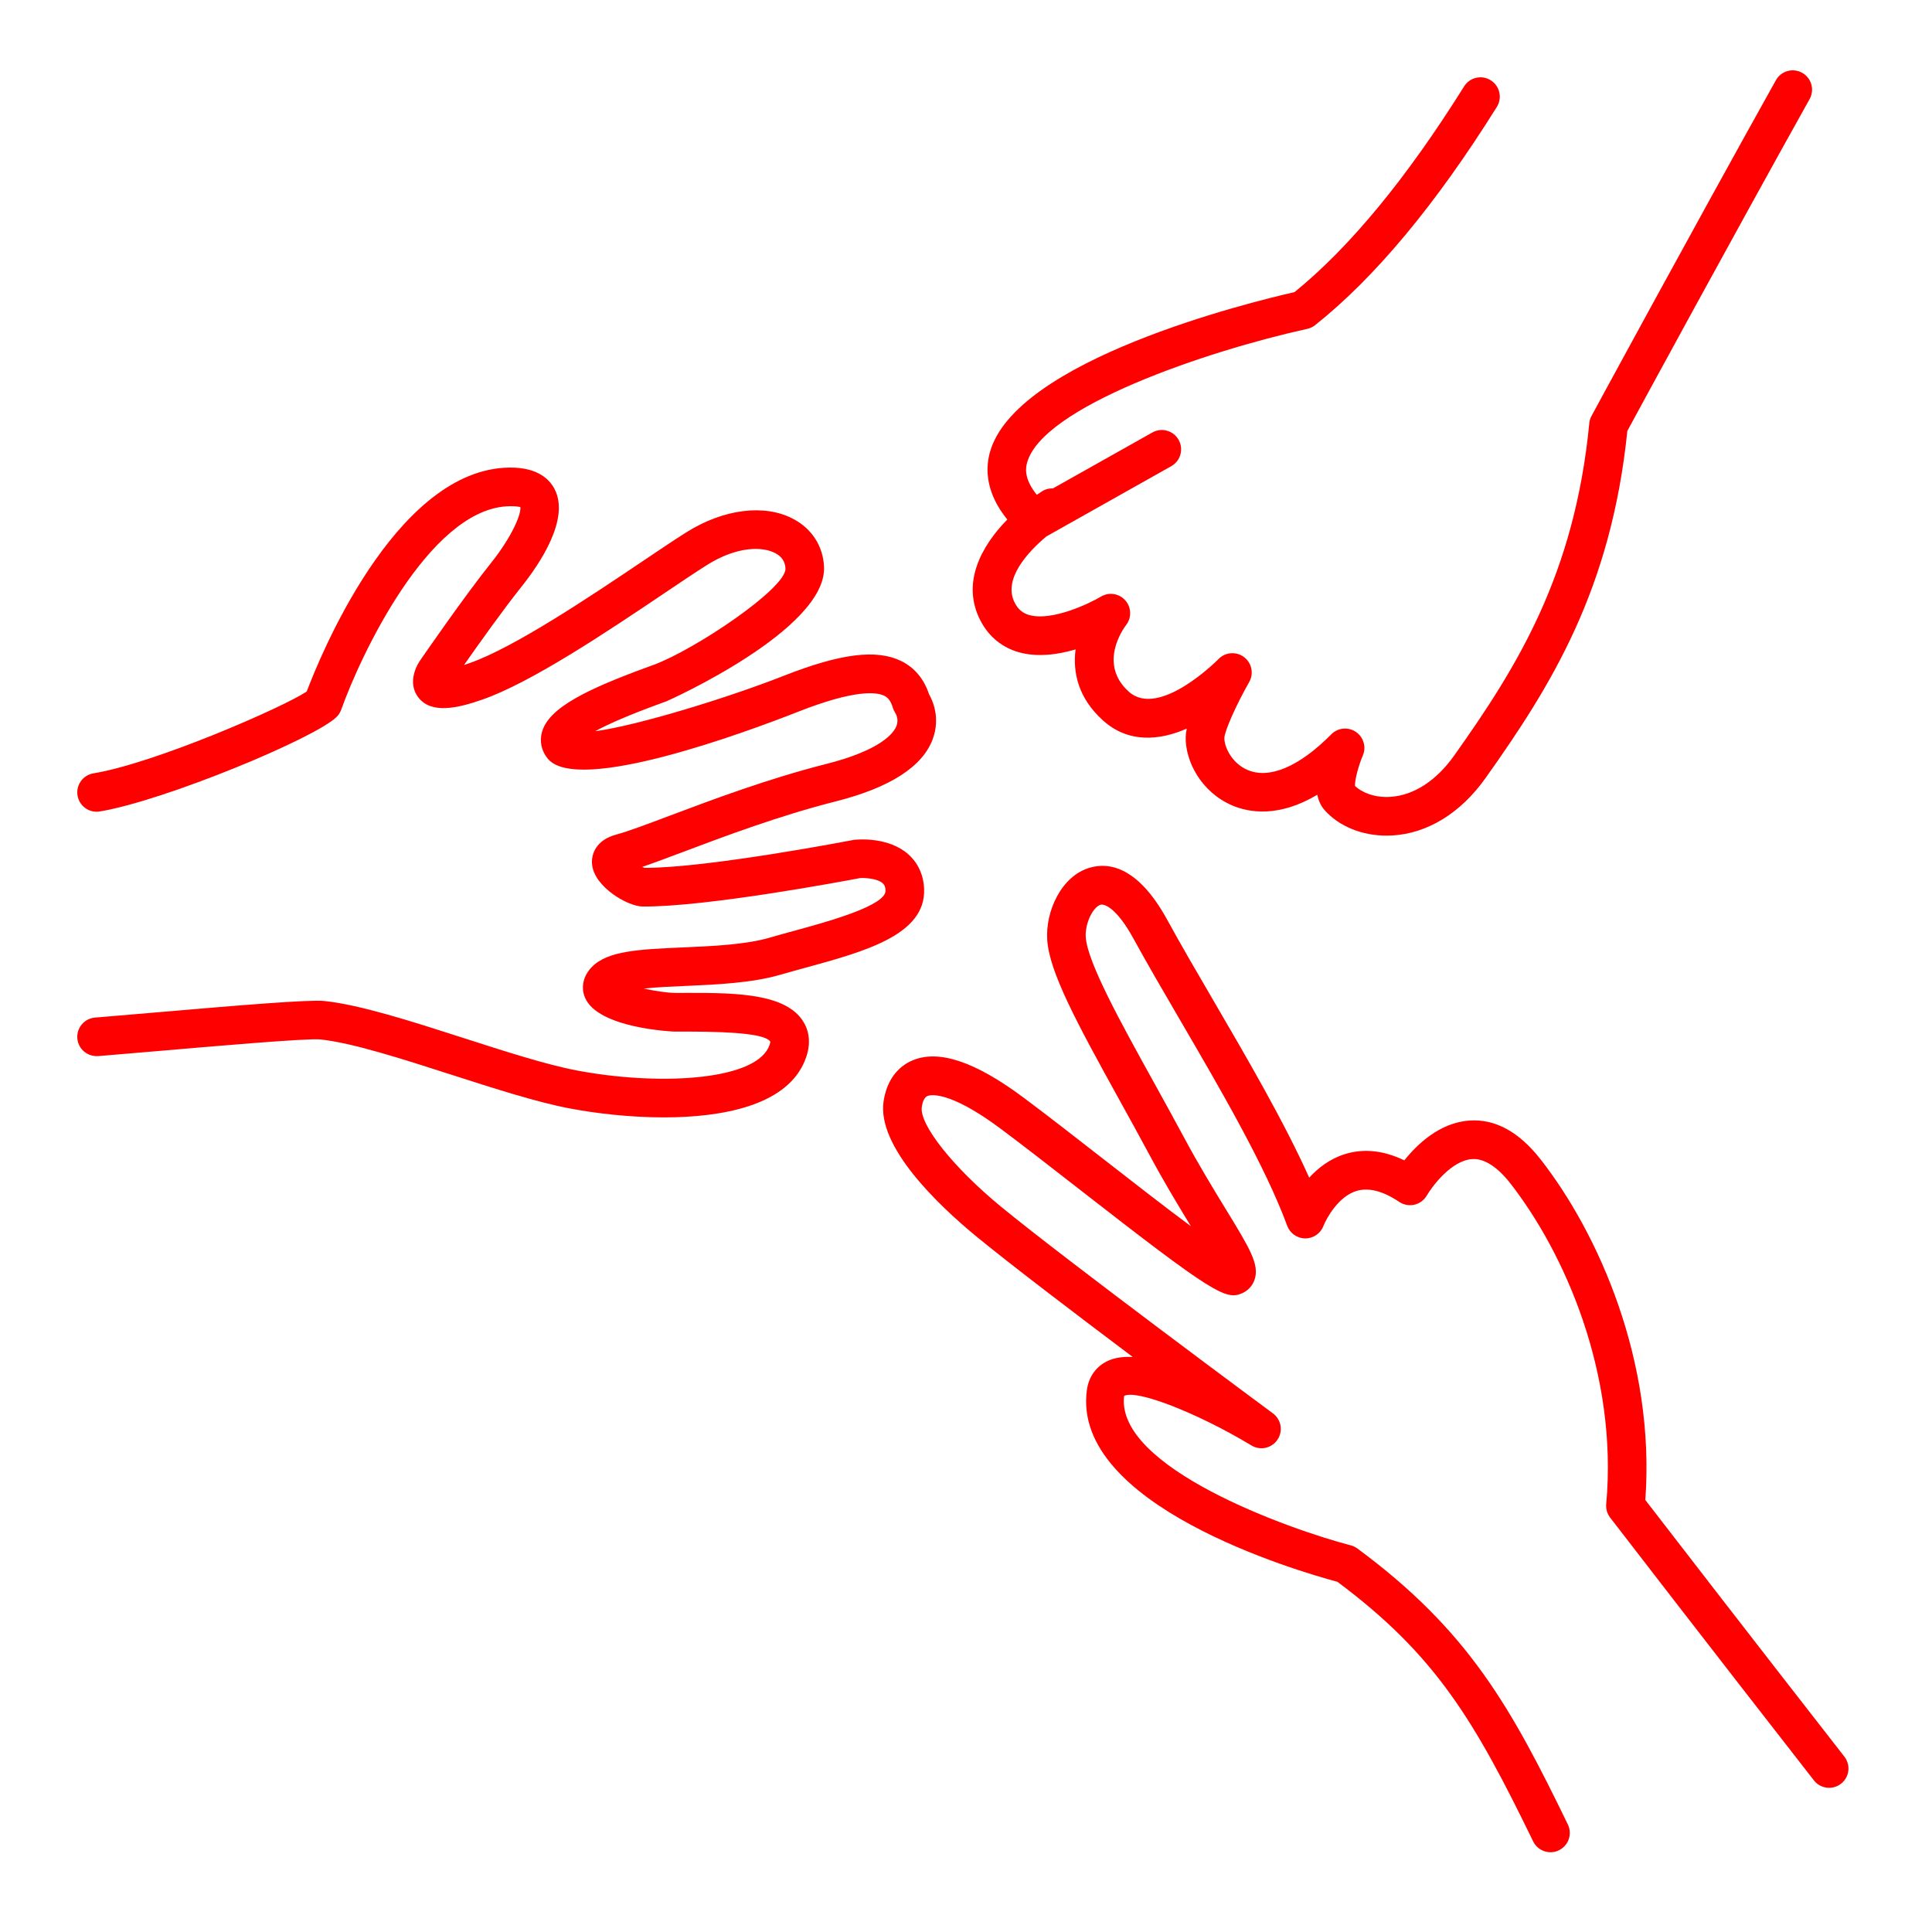
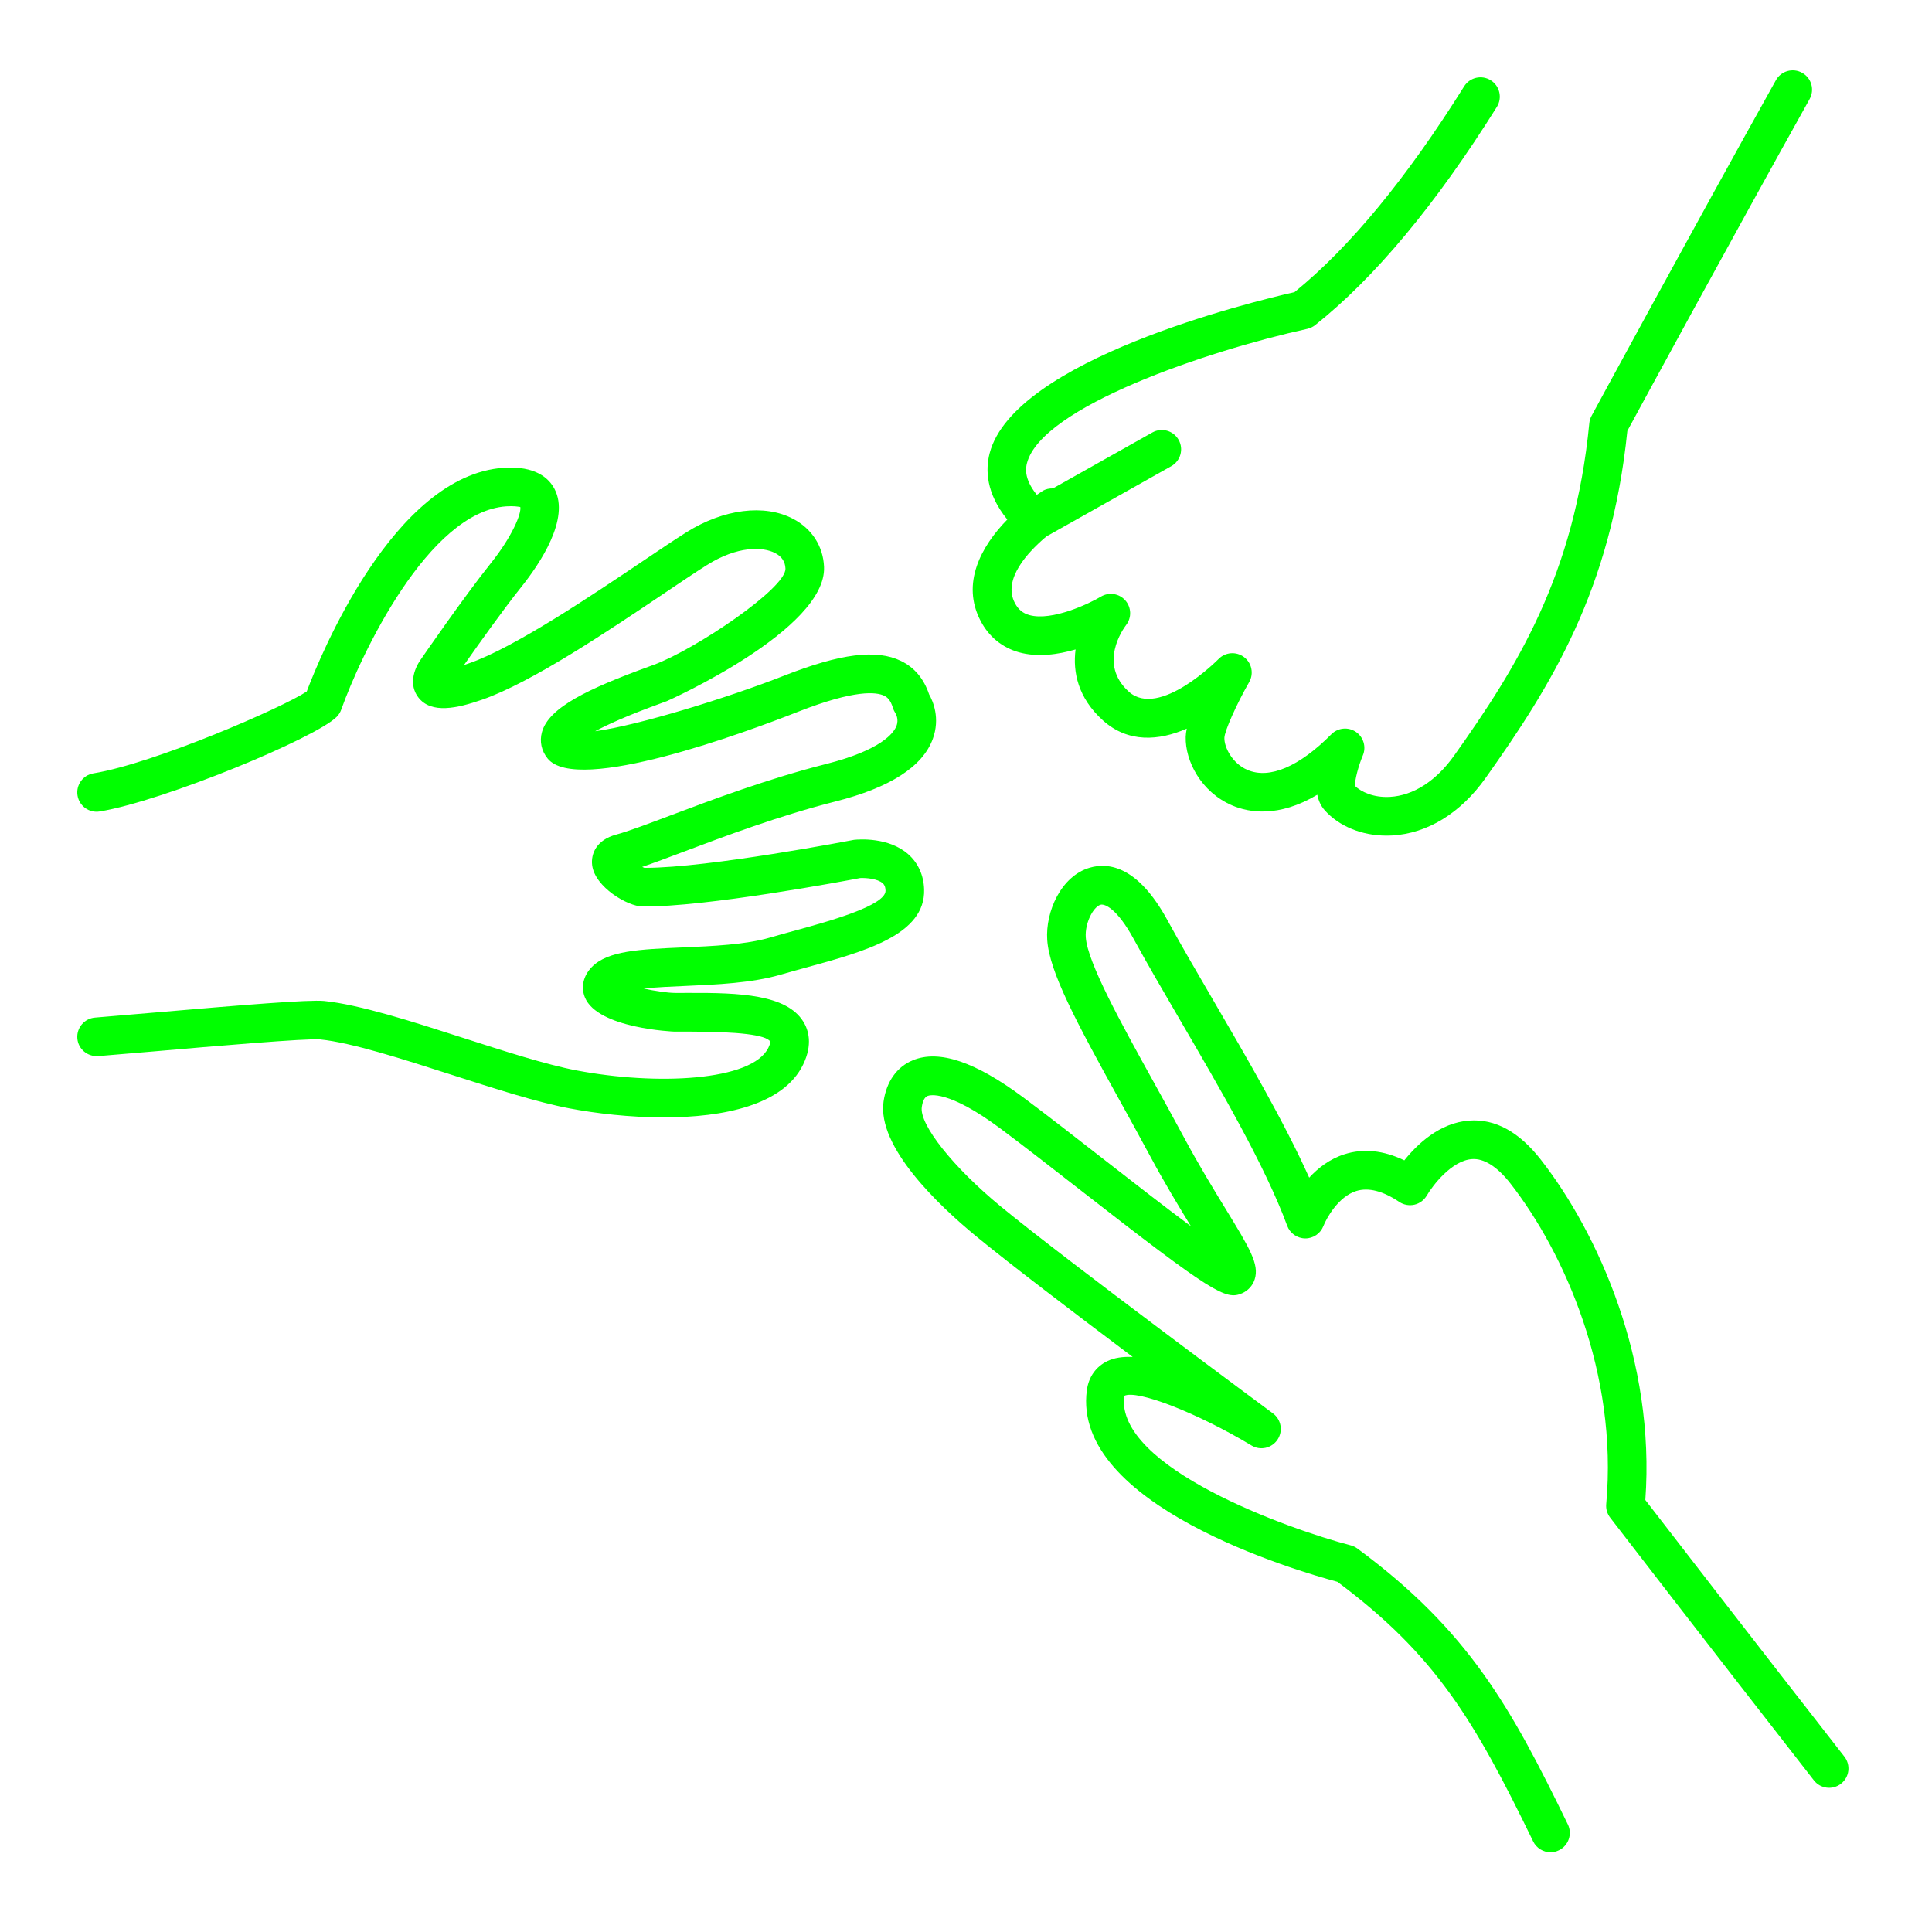
- <svg xmlns="http://www.w3.org/2000/svg" version="1.1" x="0px" y="0px" viewBox="0 0 100 100" enable-background="new 0 0 100 100" xml:space="preserve" style="fill:red">
+ <svg xmlns="http://www.w3.org/2000/svg" version="1.1" x="0px" y="0px" viewBox="0 0 100 100" enable-background="new 0 0 100 100" xml:space="preserve" style="fill:lime">
  <g>
    <g>
      <path d="M80.255,95.872c-0.371,0-0.728-0.207-0.9-0.563c-3.036-6.25-5.04-9.64-10.131-13.435    c-2.105-0.565-13.769-3.976-12.968-9.921c0.093-0.685,0.471-1.219,1.064-1.504c0.362-0.174,0.801-0.238,1.309-0.213    c-3.039-2.285-6.419-4.859-8.104-6.247c-1.938-1.596-5.139-4.626-4.791-6.983c0.152-1.031,0.689-1.787,1.512-2.127    c1.358-0.56,3.234,0.071,5.734,1.934c1.204,0.897,2.674,2.042,4.156,3.198c1.422,1.108,3.131,2.44,4.506,3.46    c-0.619-1.014-1.372-2.253-2.13-3.666c-0.515-0.962-1.048-1.925-1.566-2.862c-2.248-4.064-3.632-6.639-3.742-8.295    c-0.098-1.46,0.717-3.304,2.201-3.736c1-0.291,2.506-0.056,4.016,2.707c0.685,1.254,1.505,2.66,2.373,4.148    c1.741,2.984,3.674,6.297,4.97,9.189c0.455-0.496,1.056-0.966,1.82-1.21c0.98-0.314,2.023-0.207,3.104,0.314    c0.652-0.819,1.82-1.95,3.363-2.059c1.342-0.099,2.582,0.588,3.701,2.022c2.981,3.821,5.934,10.425,5.41,17.616    c1.064,1.38,5.571,7.221,10.302,13.283c0.34,0.436,0.263,1.063-0.173,1.403c-0.437,0.34-1.064,0.263-1.403-0.173    c-5.42-6.945-10.546-13.6-10.546-13.6c-0.154-0.199-0.227-0.449-0.204-0.7c0.612-6.764-2.162-13.01-4.962-16.6    c-0.686-0.878-1.373-1.3-1.98-1.258c-1.062,0.071-2.054,1.387-2.346,1.888c-0.139,0.238-0.371,0.41-0.641,0.473    c-0.268,0.061-0.553,0.01-0.781-0.143c-0.853-0.572-1.602-0.761-2.229-0.565c-0.928,0.291-1.542,1.408-1.7,1.814    c-0.15,0.384-0.521,0.639-0.933,0.639c-0.004,0-0.007,0-0.01,0c-0.416-0.005-0.786-0.263-0.93-0.653    c-1.135-3.089-3.486-7.119-5.561-10.675c-0.875-1.501-1.702-2.918-2.401-4.197c-0.835-1.528-1.48-1.81-1.7-1.745    c-0.376,0.109-0.814,0.945-0.765,1.683c0.086,1.295,1.819,4.429,3.496,7.459c0.522,0.945,1.06,1.916,1.58,2.886    c0.772,1.441,1.55,2.713,2.174,3.733c1.232,2.016,1.742,2.85,1.494,3.626c-0.104,0.326-0.345,0.59-0.659,0.725    c-0.84,0.359-1.48,0.022-8.378-5.355c-1.471-1.146-2.927-2.281-4.122-3.172c-2.725-2.031-3.677-1.729-3.775-1.688    c-0.15,0.062-0.25,0.254-0.297,0.571c-0.134,0.907,1.622,3.12,4.084,5.146c3.364,2.772,13.985,10.634,14.092,10.713    c0.429,0.317,0.533,0.916,0.236,1.359s-0.889,0.579-1.347,0.301c-2.799-1.684-5.944-2.911-6.593-2.565    c-0.45,3.701,8.541,6.906,11.73,7.735c0.124,0.032,0.24,0.088,0.343,0.163c5.754,4.247,7.955,8.229,10.895,14.284    c0.241,0.496,0.034,1.095-0.463,1.336C80.55,95.84,80.401,95.872,80.255,95.872z" />
    </g>
    <g>
      <path d="M34.363,57.836c-1.769,0-3.532-0.208-4.895-0.468c-1.699-0.323-3.93-1.042-6.088-1.736    c-2.542-0.818-5.169-1.664-6.805-1.831c-0.662-0.069-5.602,0.358-8.553,0.614c-1.137,0.098-2.171,0.187-2.943,0.249    c-0.552,0.034-1.033-0.366-1.076-0.917C3.959,53.196,4.37,52.714,4.92,52.67c0.768-0.062,1.798-0.15,2.93-0.248    c4.73-0.407,8.138-0.688,8.928-0.611c1.846,0.188,4.576,1.067,7.215,1.917c2.1,0.677,4.272,1.376,5.849,1.676    c4.121,0.785,9.089,0.56,9.93-1.176c0.108-0.222,0.099-0.316,0.099-0.317c-0.24-0.353-1.642-0.512-4.183-0.516    c-0.291,0.003-0.555,0.003-0.778,0.001c-0.04-0.001-3.97-0.159-4.634-1.767c-0.22-0.532-0.087-1.122,0.357-1.577    c0.822-0.844,2.457-0.915,4.721-1.014c1.518-0.066,3.237-0.141,4.489-0.506c0.432-0.126,0.881-0.249,1.334-0.373    c1.637-0.448,4.684-1.282,4.658-2.061c-0.007-0.228-0.078-0.32-0.145-0.38c-0.27-0.241-0.871-0.284-1.164-0.271    c-0.79,0.152-8.003,1.507-11.271,1.474c-0.771-0.009-2.463-1.004-2.605-2.137c-0.073-0.586,0.216-1.311,1.248-1.587    c0.605-0.162,1.623-0.545,2.801-0.989c2.125-0.801,5.035-1.897,8.06-2.663c2.867-0.726,3.499-1.613,3.638-1.96    c0.14-0.353-0.029-0.636-0.049-0.667c-0.049-0.078-0.105-0.188-0.131-0.277c-0.126-0.423-0.299-0.556-0.451-0.63    c-0.393-0.191-1.494-0.337-4.455,0.828c-2.656,1.045-11.438,4.304-12.964,2.424c-0.324-0.4-0.429-0.888-0.295-1.373    c0.352-1.271,2.386-2.241,5.553-3.394l0.219-0.08c2.12-0.776,6.874-3.962,6.831-4.988c-0.015-0.358-0.189-0.621-0.533-0.801    c-0.641-0.337-1.949-0.376-3.534,0.621c-0.556,0.349-1.312,0.858-2.186,1.446c-2.909,1.957-6.892,4.637-9.456,5.524    c-1.257,0.436-2.634,0.76-3.303-0.134c-0.473-0.63-0.239-1.42,0.137-1.949c0.082-0.119,2.226-3.234,3.629-4.988    c1.105-1.381,1.594-2.582,1.52-2.908c-0.014,0.011-0.146-0.039-0.473-0.039c-0.073,0-0.156,0.002-0.25,0.008    c-4.032,0.269-7.536,7.689-8.545,10.525c-0.049,0.137-0.127,0.262-0.229,0.366c-1.077,1.097-8.963,4.361-12.271,4.902    c-0.544,0.09-1.06-0.28-1.148-0.825c-0.089-0.545,0.28-1.059,0.825-1.148c3.167-0.519,9.815-3.416,11.038-4.235    c0.67-1.775,4.492-11.2,10.197-11.58c1.642-0.107,2.338,0.536,2.63,1.098c0.803,1.537-0.741,3.846-1.732,5.085    c-0.917,1.146-2.206,2.957-2.952,4.022c0.085-0.027,0.176-0.057,0.273-0.091c2.318-0.802,6.335-3.505,8.994-5.294    c0.894-0.602,1.669-1.123,2.238-1.48c1.926-1.21,4.044-1.479,5.528-0.698c0.972,0.511,1.555,1.417,1.6,2.487    c0.136,3.248-8.058,6.919-8.141,6.95l-0.224,0.082c-1.793,0.652-2.856,1.131-3.483,1.475c2.221-0.298,6.898-1.742,9.772-2.873    c2.919-1.149,4.789-1.385,6.062-0.765c0.692,0.337,1.18,0.917,1.451,1.726c0.205,0.36,0.583,1.239,0.192,2.31    c-0.524,1.435-2.218,2.523-5.034,3.236c-2.916,0.738-5.765,1.812-7.845,2.596c-0.84,0.316-1.564,0.589-2.162,0.792    c0.042,0.021,0.079,0.038,0.112,0.049c0.019,0,0.037,0,0.056,0c3.274,0,10.72-1.435,10.796-1.45    c0.27-0.029,1.798-0.143,2.804,0.743c0.514,0.454,0.799,1.082,0.824,1.816c0.079,2.358-3.077,3.222-6.129,4.057    c-0.442,0.121-0.881,0.241-1.303,0.364c-1.483,0.433-3.331,0.513-4.961,0.584c-0.637,0.027-1.446,0.062-2.12,0.133    c0.574,0.127,1.205,0.221,1.619,0.227c0.21,0.002,0.46,0.002,0.735-0.001c2.605-0.011,5.019,0.081,5.896,1.469    c0.28,0.444,0.508,1.192,0.002,2.237C40.553,57.202,37.45,57.836,34.363,57.836z" />
    </g>
    <path d="M93.279,3.768c-0.482-0.271-1.093-0.097-1.36,0.386c-4.362,7.818-9.49,17.278-9.541,17.373   c-0.064,0.118-0.104,0.247-0.116,0.38c-0.763,7.859-3.745,12.623-6.997,17.204c-0.931,1.312-2.112,2.07-3.327,2.136   c-0.848,0.046-1.479-0.259-1.803-0.564c-0.016-0.292,0.167-1.017,0.406-1.583c0.187-0.441,0.033-0.953-0.364-1.22   c-0.398-0.267-0.931-0.213-1.267,0.126c-1.661,1.677-3.203,2.332-4.338,1.847c-0.8-0.341-1.21-1.185-1.198-1.663   c0.014-0.362,0.613-1.71,1.284-2.887c0.249-0.438,0.133-0.993-0.271-1.295c-0.404-0.302-0.971-0.256-1.32,0.108   c-0.03,0.031-3.071,3.101-4.642,1.684c-1.591-1.435-0.289-3.249-0.139-3.447c0.296-0.38,0.278-0.917-0.041-1.278   c-0.32-0.362-0.853-0.44-1.264-0.193c-0.586,0.352-2.523,1.279-3.698,0.955c-0.345-0.096-0.577-0.288-0.753-0.623   c-0.648-1.231,0.673-2.641,1.63-3.448l6.465-3.637c0.481-0.271,0.652-0.88,0.381-1.362c-0.271-0.481-0.88-0.653-1.361-0.381   l-5.144,2.893c-0.185-0.002-0.371,0.03-0.539,0.135c-0.096,0.061-0.197,0.128-0.297,0.197c-0.701-0.863-0.562-1.432-0.508-1.643   c0.758-2.902,9.3-5.801,14.506-6.946c0.148-0.033,0.288-0.099,0.407-0.193c3.087-2.45,6.252-6.251,9.407-11.296   c0.293-0.468,0.15-1.085-0.317-1.378c-0.469-0.295-1.086-0.15-1.378,0.317c-2.973,4.753-5.926,8.334-8.778,10.648   c-2.291,0.521-14.52,3.512-15.781,8.342c-0.221,0.847-0.188,2.076,0.915,3.428c-1.361,1.39-2.402,3.312-1.378,5.255   c0.429,0.815,1.115,1.375,1.984,1.618c0.958,0.266,2.013,0.119,2.928-0.149c-0.153,1.177,0.131,2.515,1.412,3.671   c1.311,1.181,2.902,1.058,4.343,0.428c-0.032,0.155-0.052,0.3-0.055,0.429c-0.03,1.241,0.79,2.859,2.415,3.551   c0.847,0.36,2.383,0.642,4.396-0.557c0.06,0.297,0.178,0.57,0.377,0.795c0.743,0.837,1.927,1.321,3.207,1.321   c0.092,0,0.185-0.002,0.277-0.007c1.836-0.1,3.559-1.156,4.85-2.976c3.387-4.771,6.496-9.738,7.337-17.965   c0.725-1.336,5.406-9.958,9.433-17.174C93.935,4.646,93.762,4.037,93.279,3.768z" />
  </g>
</svg>
